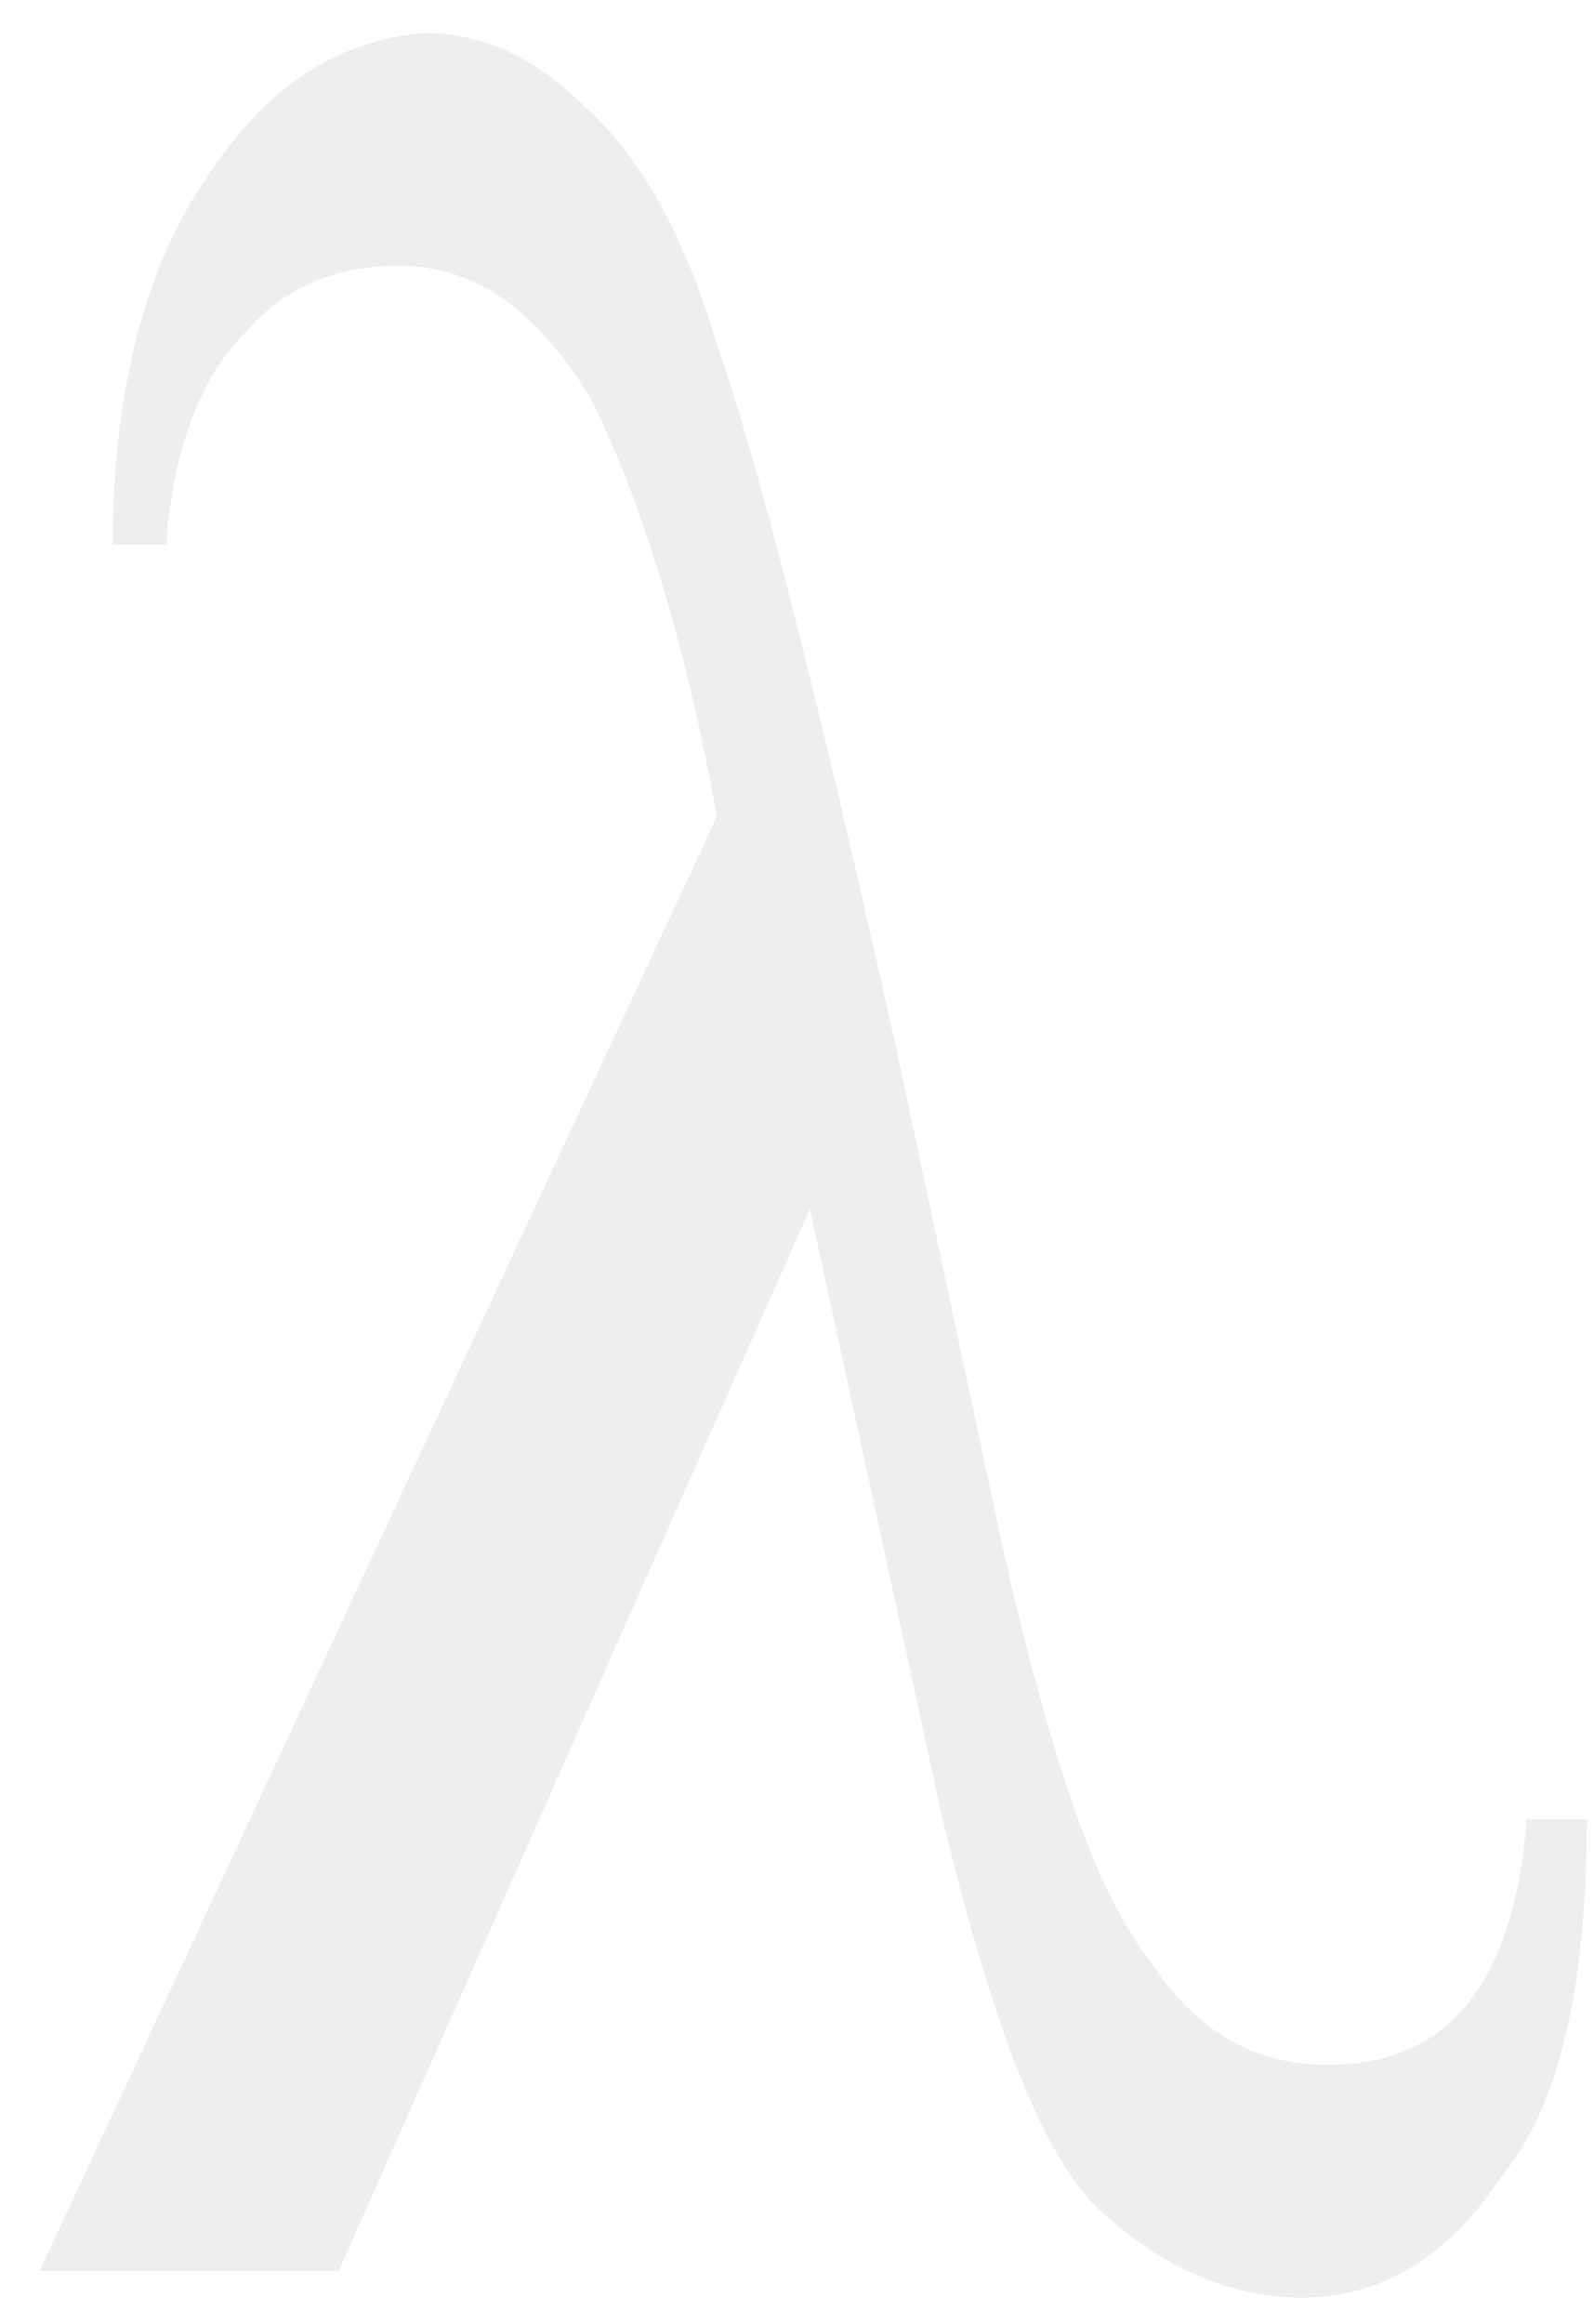
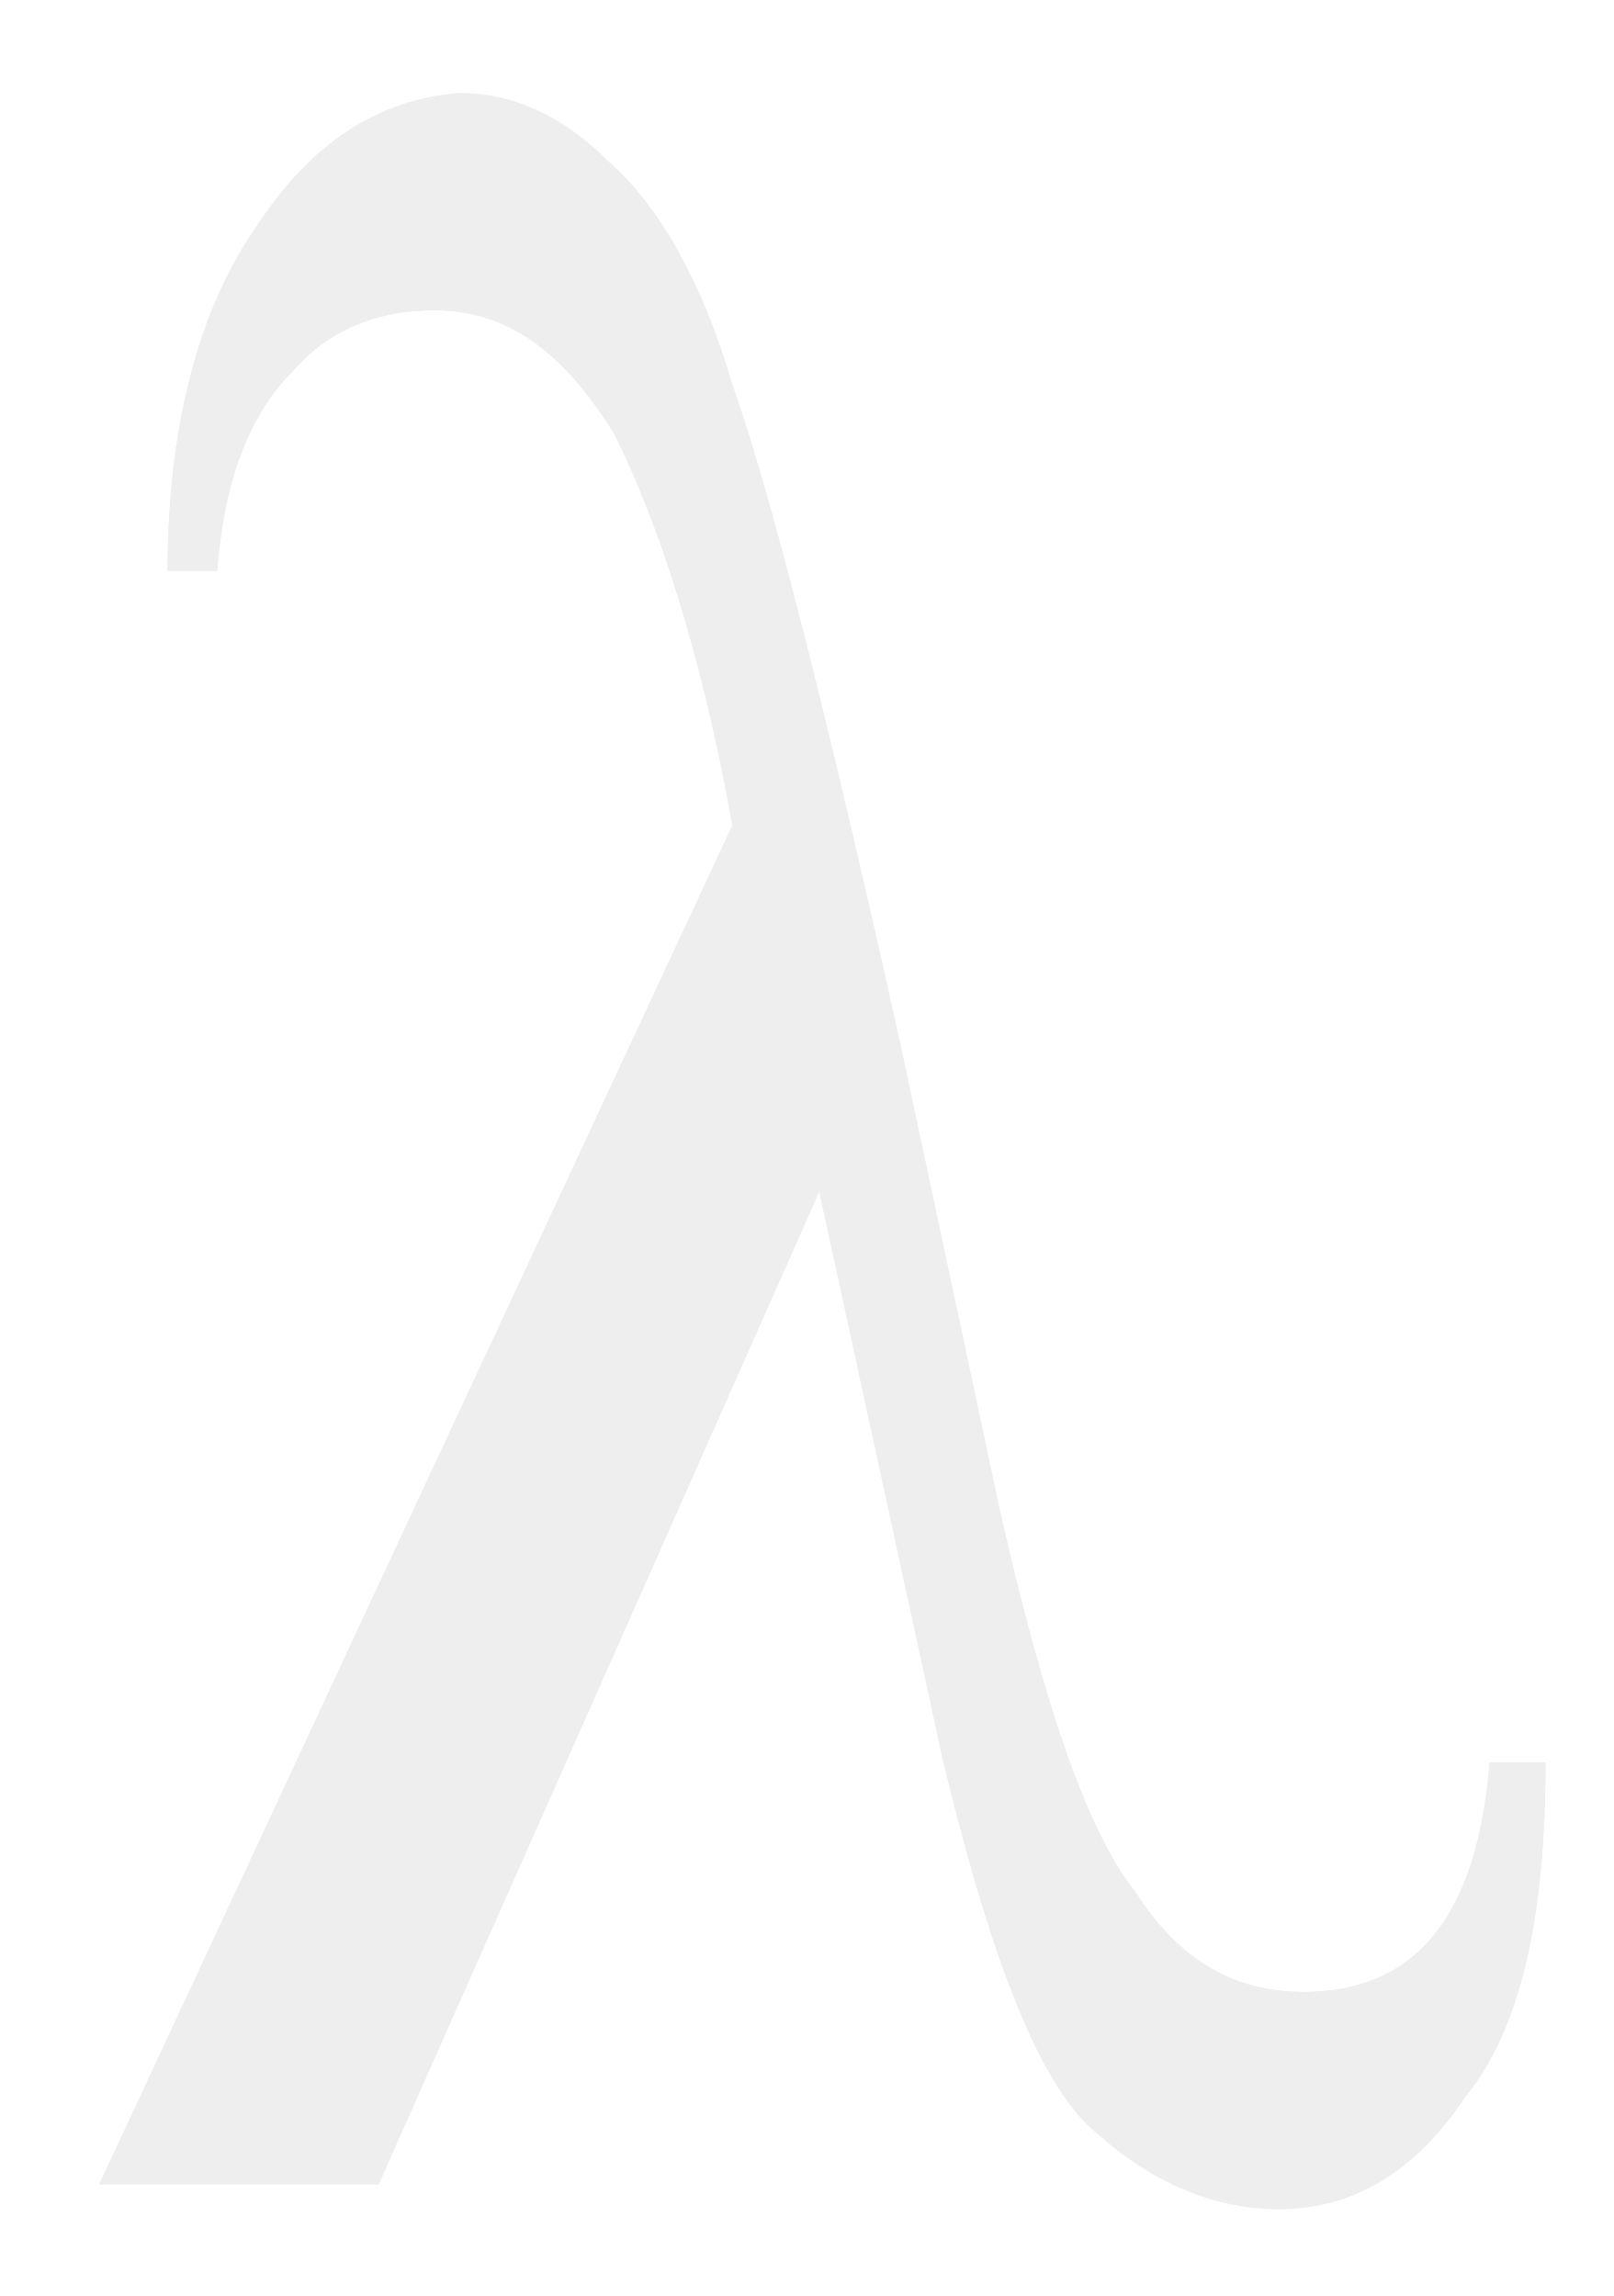
- <svg xmlns="http://www.w3.org/2000/svg" xmlns:xlink="http://www.w3.org/1999/xlink" viewBox="65 12 240 350" fill="#eee">
+ <svg xmlns="http://www.w3.org/2000/svg" xmlns:xlink="http://www.w3.org/1999/xlink" viewBox="55 2 260 370" fill="#eee">
  <defs>
    <path id="sym" d="M295 286h9c0 25-4 43-13 54-8 12-18 18-30 18-10 0-20-4-29-12-9-7-17-27-25-60l-20-92-71 160H71l102-219c-5-28-12-49-19-63-8-13-17-20-29-20-9 0-17 3-23 10-7 7-11 18-12 32h-8c0-23 5-42 14-55 9-14 20-21 33-22 9 0 17 4 24 11 8 7 15 19 20 36 6 17 15 52 27 106l16 75c7 31 14 52 22 62 7 11 16 16 27 16 18 0 28-12 30-37z" />
  </defs>
  <g>
    <animateTransform repeatCount="indefinite" dur="2s" attributeName="transform" type="translate" values="0 0;0 0;0 0;-20 -20" />
    <use id="shad" xlink:href="#sym" />
  </g>
  <use xlink:href="#sym" />
  <animateTransform repeatCount="indefinite" dur="2s" attributeName="transform" type="scale" xlink:href="#shad" values="1;1;1;1.1" additive="sum" />
  <animate repeatCount="indefinite" dur="2s" attributeName="fill-opacity" values="1;1;1;0" xlink:href="#shad" attributeType="XML" />
</svg>
